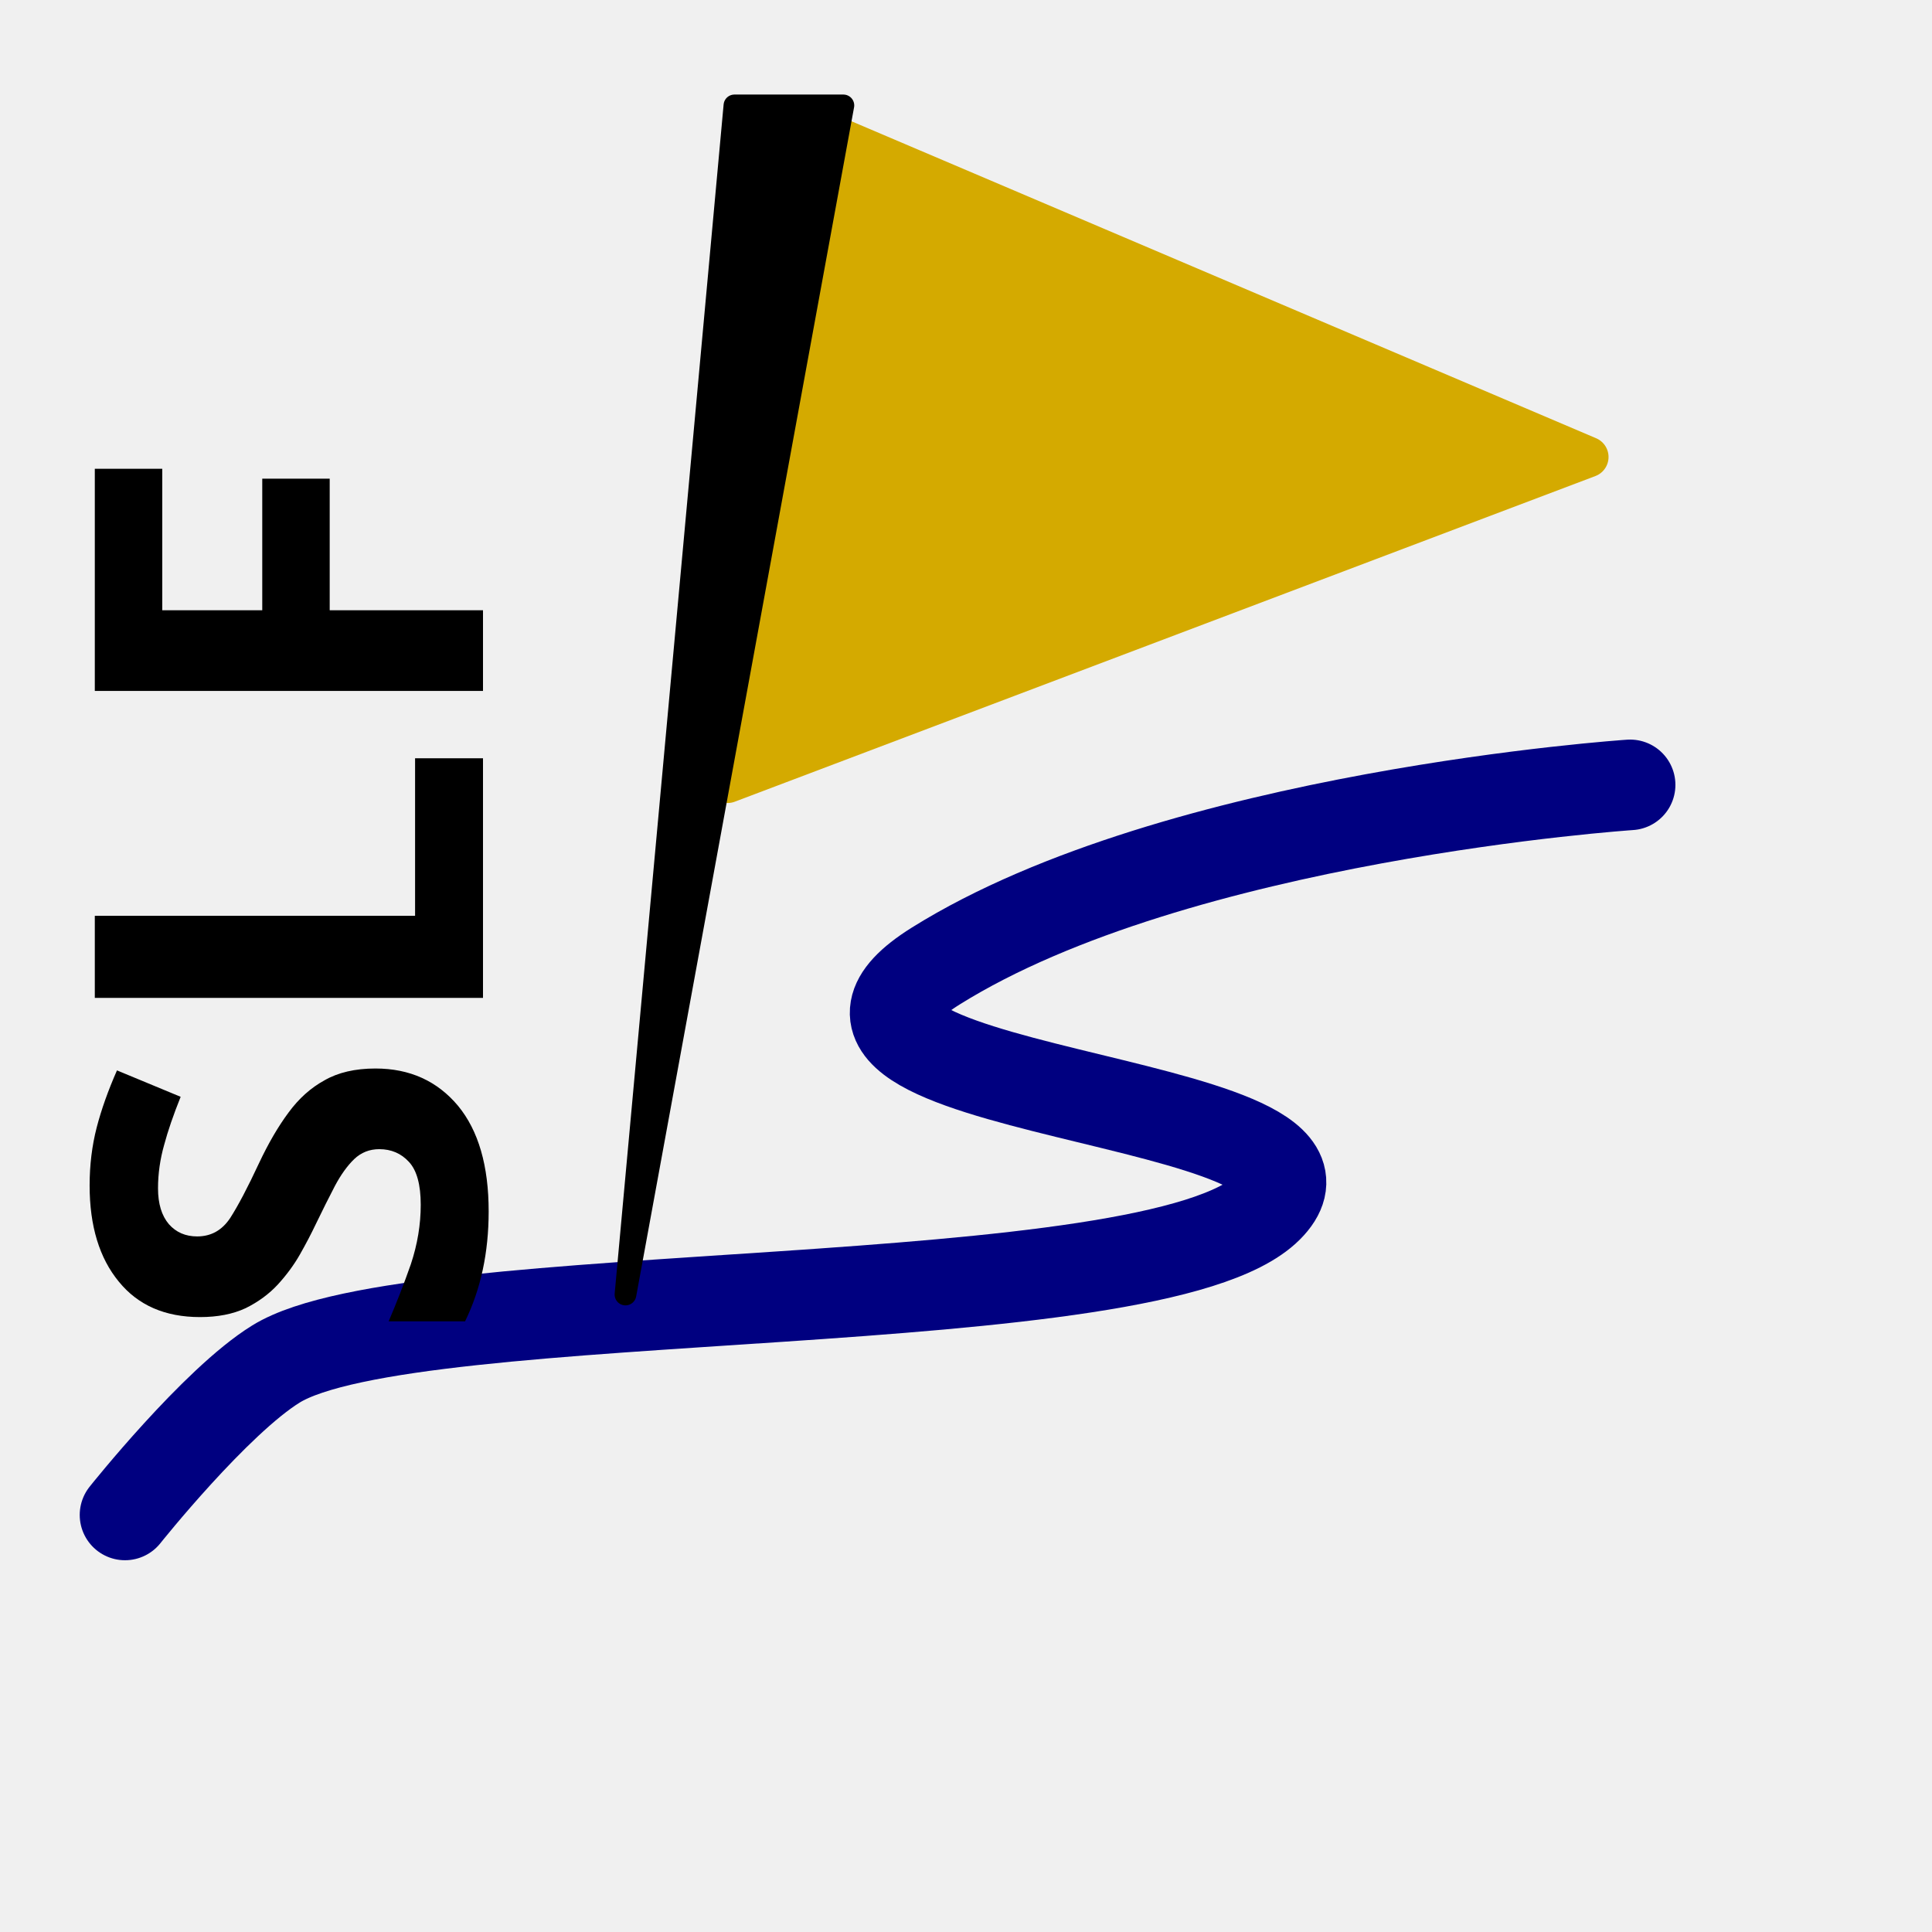
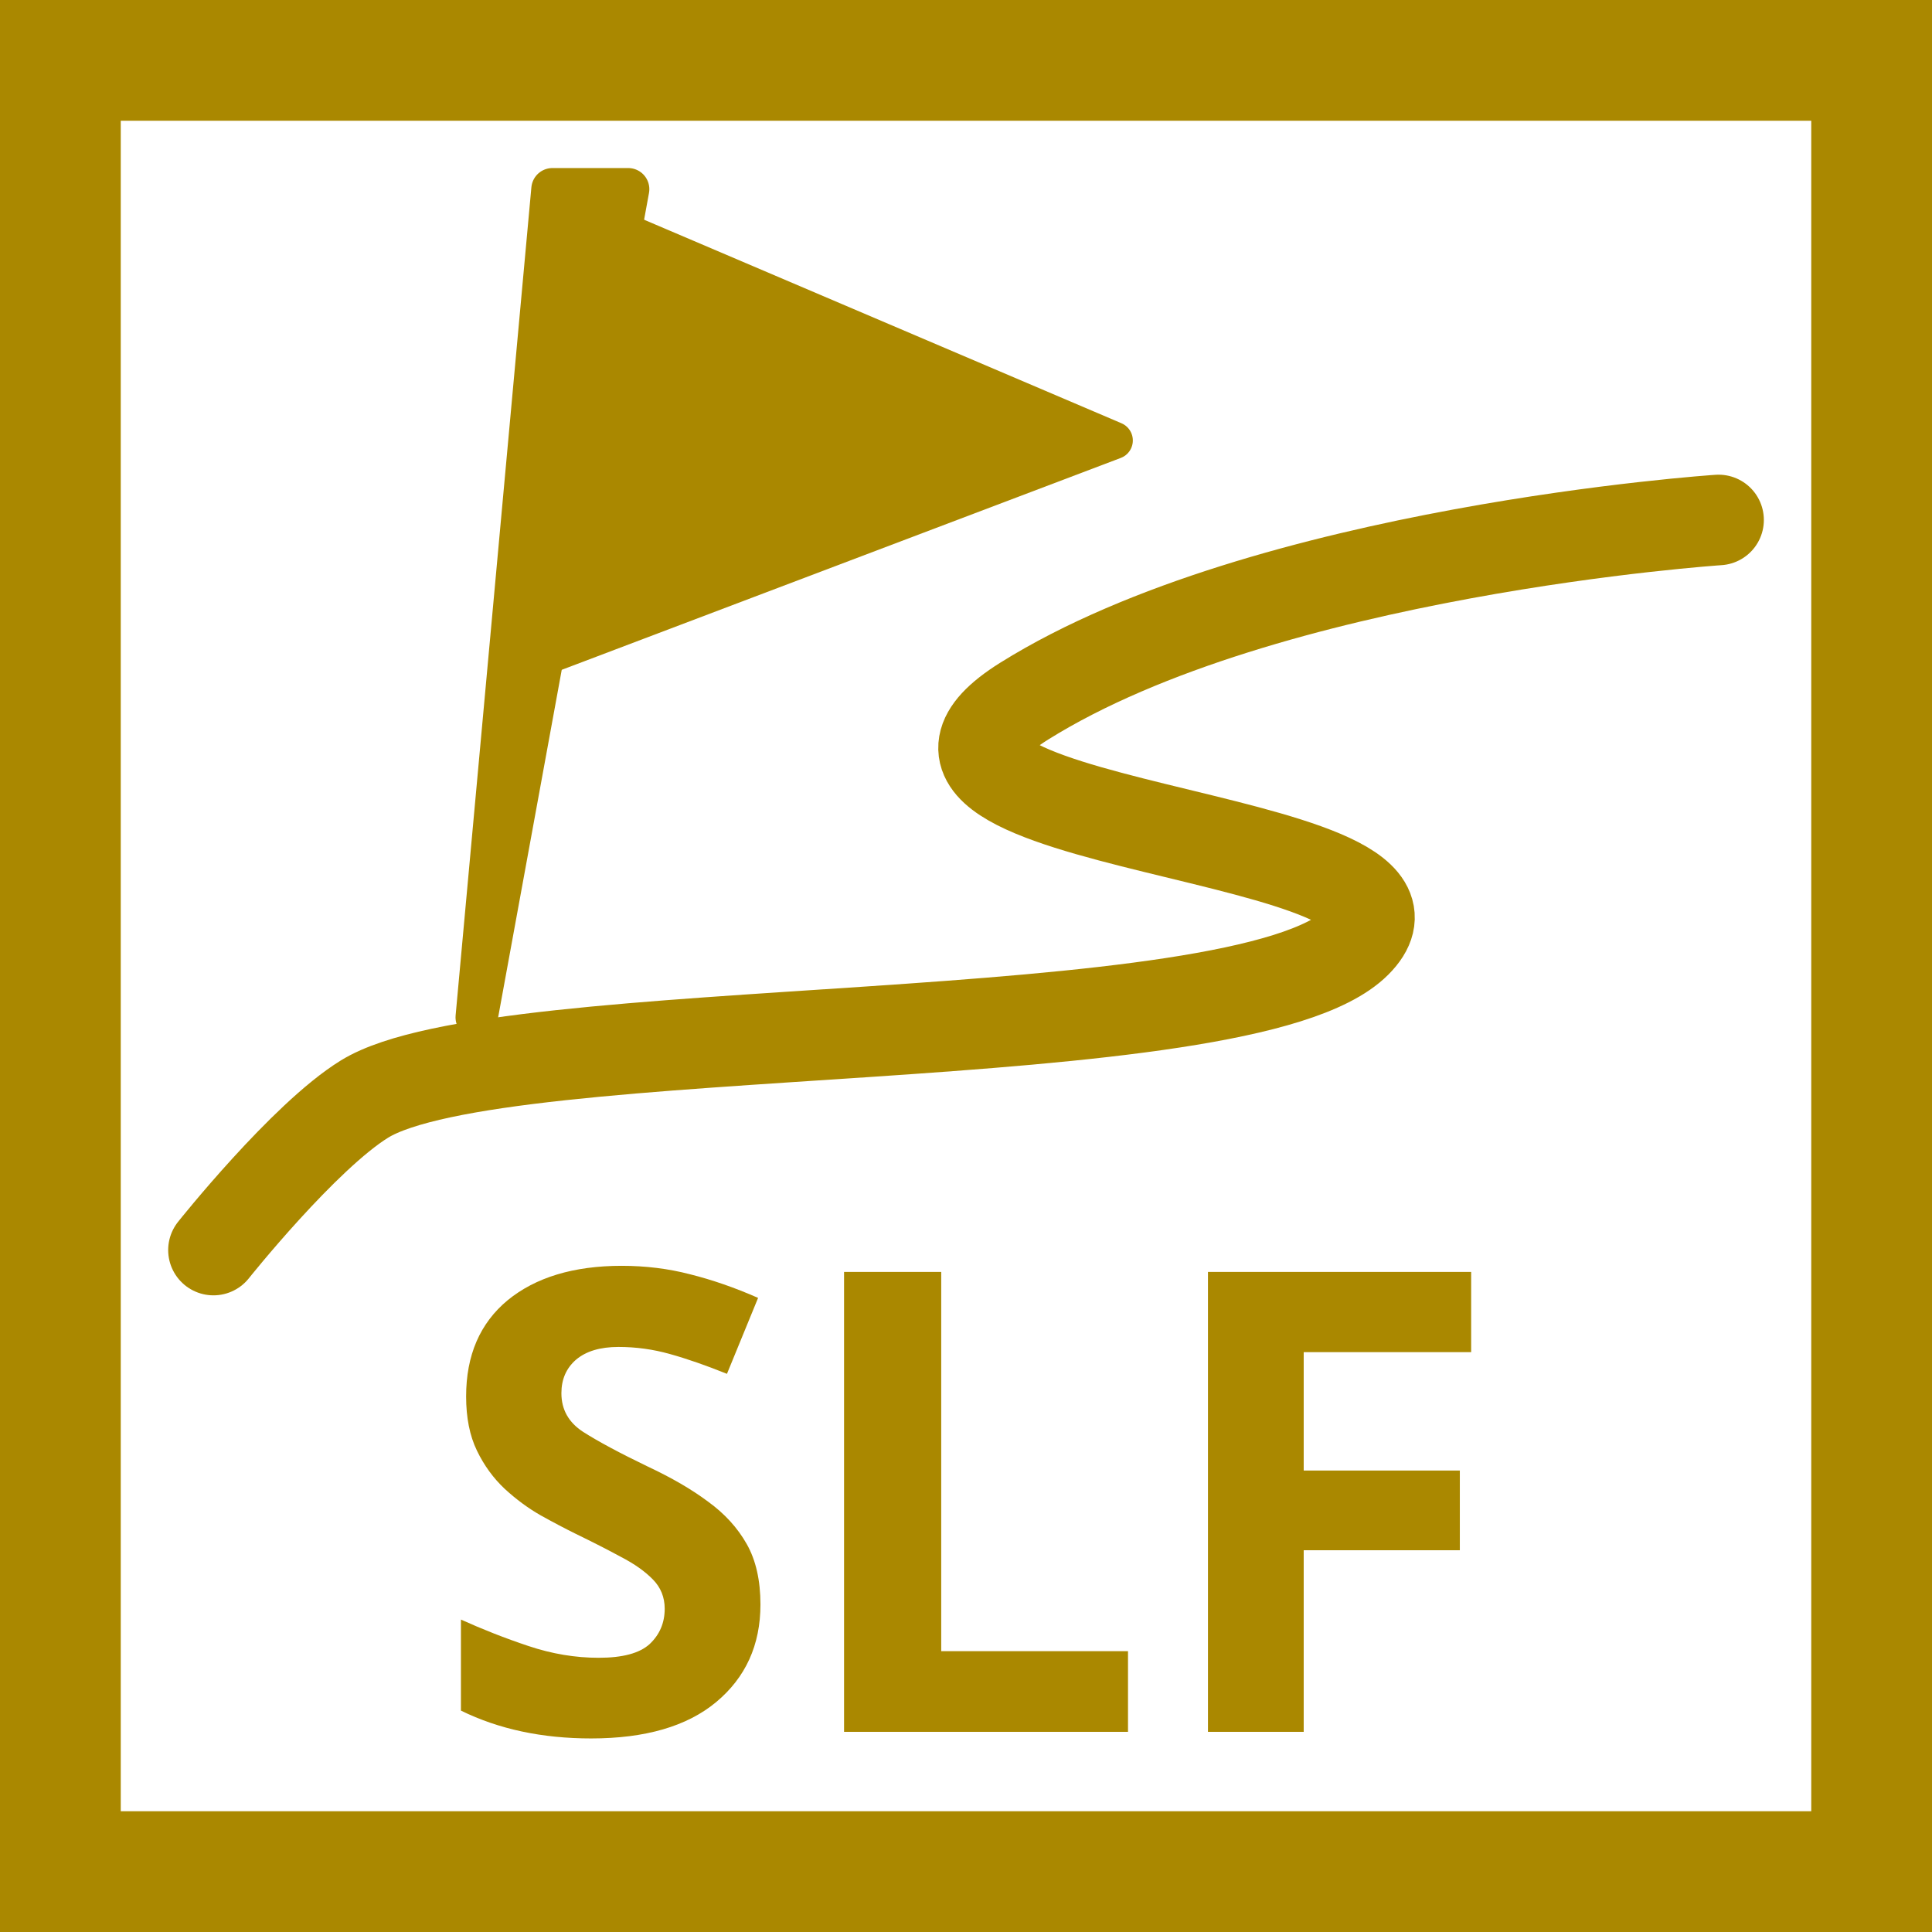
- <svg xmlns="http://www.w3.org/2000/svg" width="64" height="64" id="svg2" version="1.1">
+ <svg xmlns="http://www.w3.org/2000/svg" width="64" height="64" id="svg2" version="1.1" xml:space="preserve">
  <defs id="defs4" />
  <g id="layer1" transform="translate(0,-988.3622)">
-     <path style="fill:none;stroke:#000080;stroke-width:3;stroke-linecap:round;stroke-linejoin:round;stroke-miterlimit:4;stroke-opacity:1;stroke-dasharray:none" d="m 54,1014.362 c 0,0 -15,1 -23,6 -6.837,4.273 14.727,4.273 11,8 -3.727,3.727 -28.376,2.414 -32.859,5.185 -2.005,1.239 -5,5 -5,5" id="path3078" />
-     <g id="g3081" transform="translate(-4.5367432e-7,-3.199129e-6)">
-       <path id="path3763" d="m 27.27,992.714 25.34,10.787 -28.507,10.787 3.167,-21.575" style="fill:#d4aa00;stroke:#d4aa00;stroke-width:1.35;stroke-linecap:round;stroke-linejoin:round;stroke-miterlimit:4;stroke-opacity:1;stroke-dasharray:none" />
-       <path id="path3761" d="m 20.72,1031.245 3.609,-39.391 3.609,0 z" style="fill:#000000;stroke:#000000;stroke-width:0.719px;stroke-linecap:round;stroke-linejoin:round;stroke-opacity:1" />
-     </g>
-     <rect style="fill:none;stroke:none" id="rect3769" width="40" height="40" x="2.641" y="991.494" />
-     <text xml:space="preserve" style="font-style:normal;font-weight:bold;font-size:14px;line-height:125%;font-family:Sans;-inkscape-font-specification:'Sans Bold';letter-spacing:0px;word-spacing:0px;fill:#000000;fill-opacity:1;stroke:none" x="-1032.961" y="16" id="text3848" transform="matrix(0,-1,1,0,0,0)">
-       <tspan id="tspan3850" x="-1032.961" y="16" style="font-size:18px">SLF</tspan>
+     <rect style="fill:#ffffff;fill-opacity:1;stroke:#aa8800;stroke-width:4;stroke-linecap:square;stroke-miterlimit:4;stroke-dasharray:none;stroke-opacity:1" id="rect856-9" width="60" height="60" x="2" y="990.362" />
+     <path style="fill:none;stroke:#aa8800;stroke-width:3;stroke-linecap:round;stroke-linejoin:round;stroke-miterlimit:4;stroke-dasharray:none;stroke-dashoffset:0;stroke-opacity:1" d="m 56.93,1005.587 c 0,0 -15,1 -23,6 -6.837,4.273 14.727,4.273 11,8 -3.727,3.727 -28.376,2.414 -32.859,5.185 -2.005,1.239 -5,5 -5,5" id="path3078-4" />
+     <path id="path3763-6" d="m 19.286,995.44 17.621,7.513 -19.823,7.513 2.203,-15.025" style="fill:#aa8800;stroke:#aa8800;stroke-width:1.239;stroke-linecap:round;stroke-linejoin:round;stroke-miterlimit:4;stroke-dasharray:none;stroke-opacity:1;fill-opacity:1" />
+     <path id="path3761-9" d="m 15.79,1022.063 2.51,-27.434 h 2.51 z" style="fill:#aa8800;fill-opacity:1;stroke:#aa8800;stroke-width:1.4;stroke-linecap:round;stroke-linejoin:round;stroke-dasharray:none;stroke-opacity:1" />
+     <text xml:space="preserve" style="font-style:normal;font-weight:bold;font-size:21.333px;line-height:0%;font-family:sans-serif;-inkscape-font-specification:'Sans Bold';letter-spacing:0px;word-spacing:0px;white-space:pre;inline-size:81.976;display:inline;fill:#aa8800;fill-opacity:1;stroke:#aa8800;stroke-width:0;stroke-dasharray:none;stroke-opacity:1" x="135.108" y="1048.41" id="text3848-2" transform="translate(-120.8247,-2.678574)">
+       <tspan x="135.108" y="1048.41" id="tspan1">SLF</tspan>
    </text>
-     <flowRoot xml:space="preserve" id="flowRoot3859" style="fill:black;stroke:none;stroke-opacity:1;stroke-width:1px;stroke-linejoin:miter;stroke-linecap:butt;fill-opacity:1;font-family:Sans;font-style:normal;font-weight:normal;font-size:12px;line-height:125%;letter-spacing:0px;word-spacing:0px">
-       <flowRegion id="flowRegion3861">
-         <rect id="rect3863" width="75.357" height="62.143" x="-9.464" y="2.214" />
-       </flowRegion>
-       <flowPara id="flowPara3865" />
-     </flowRoot>
  </g>
</svg>
